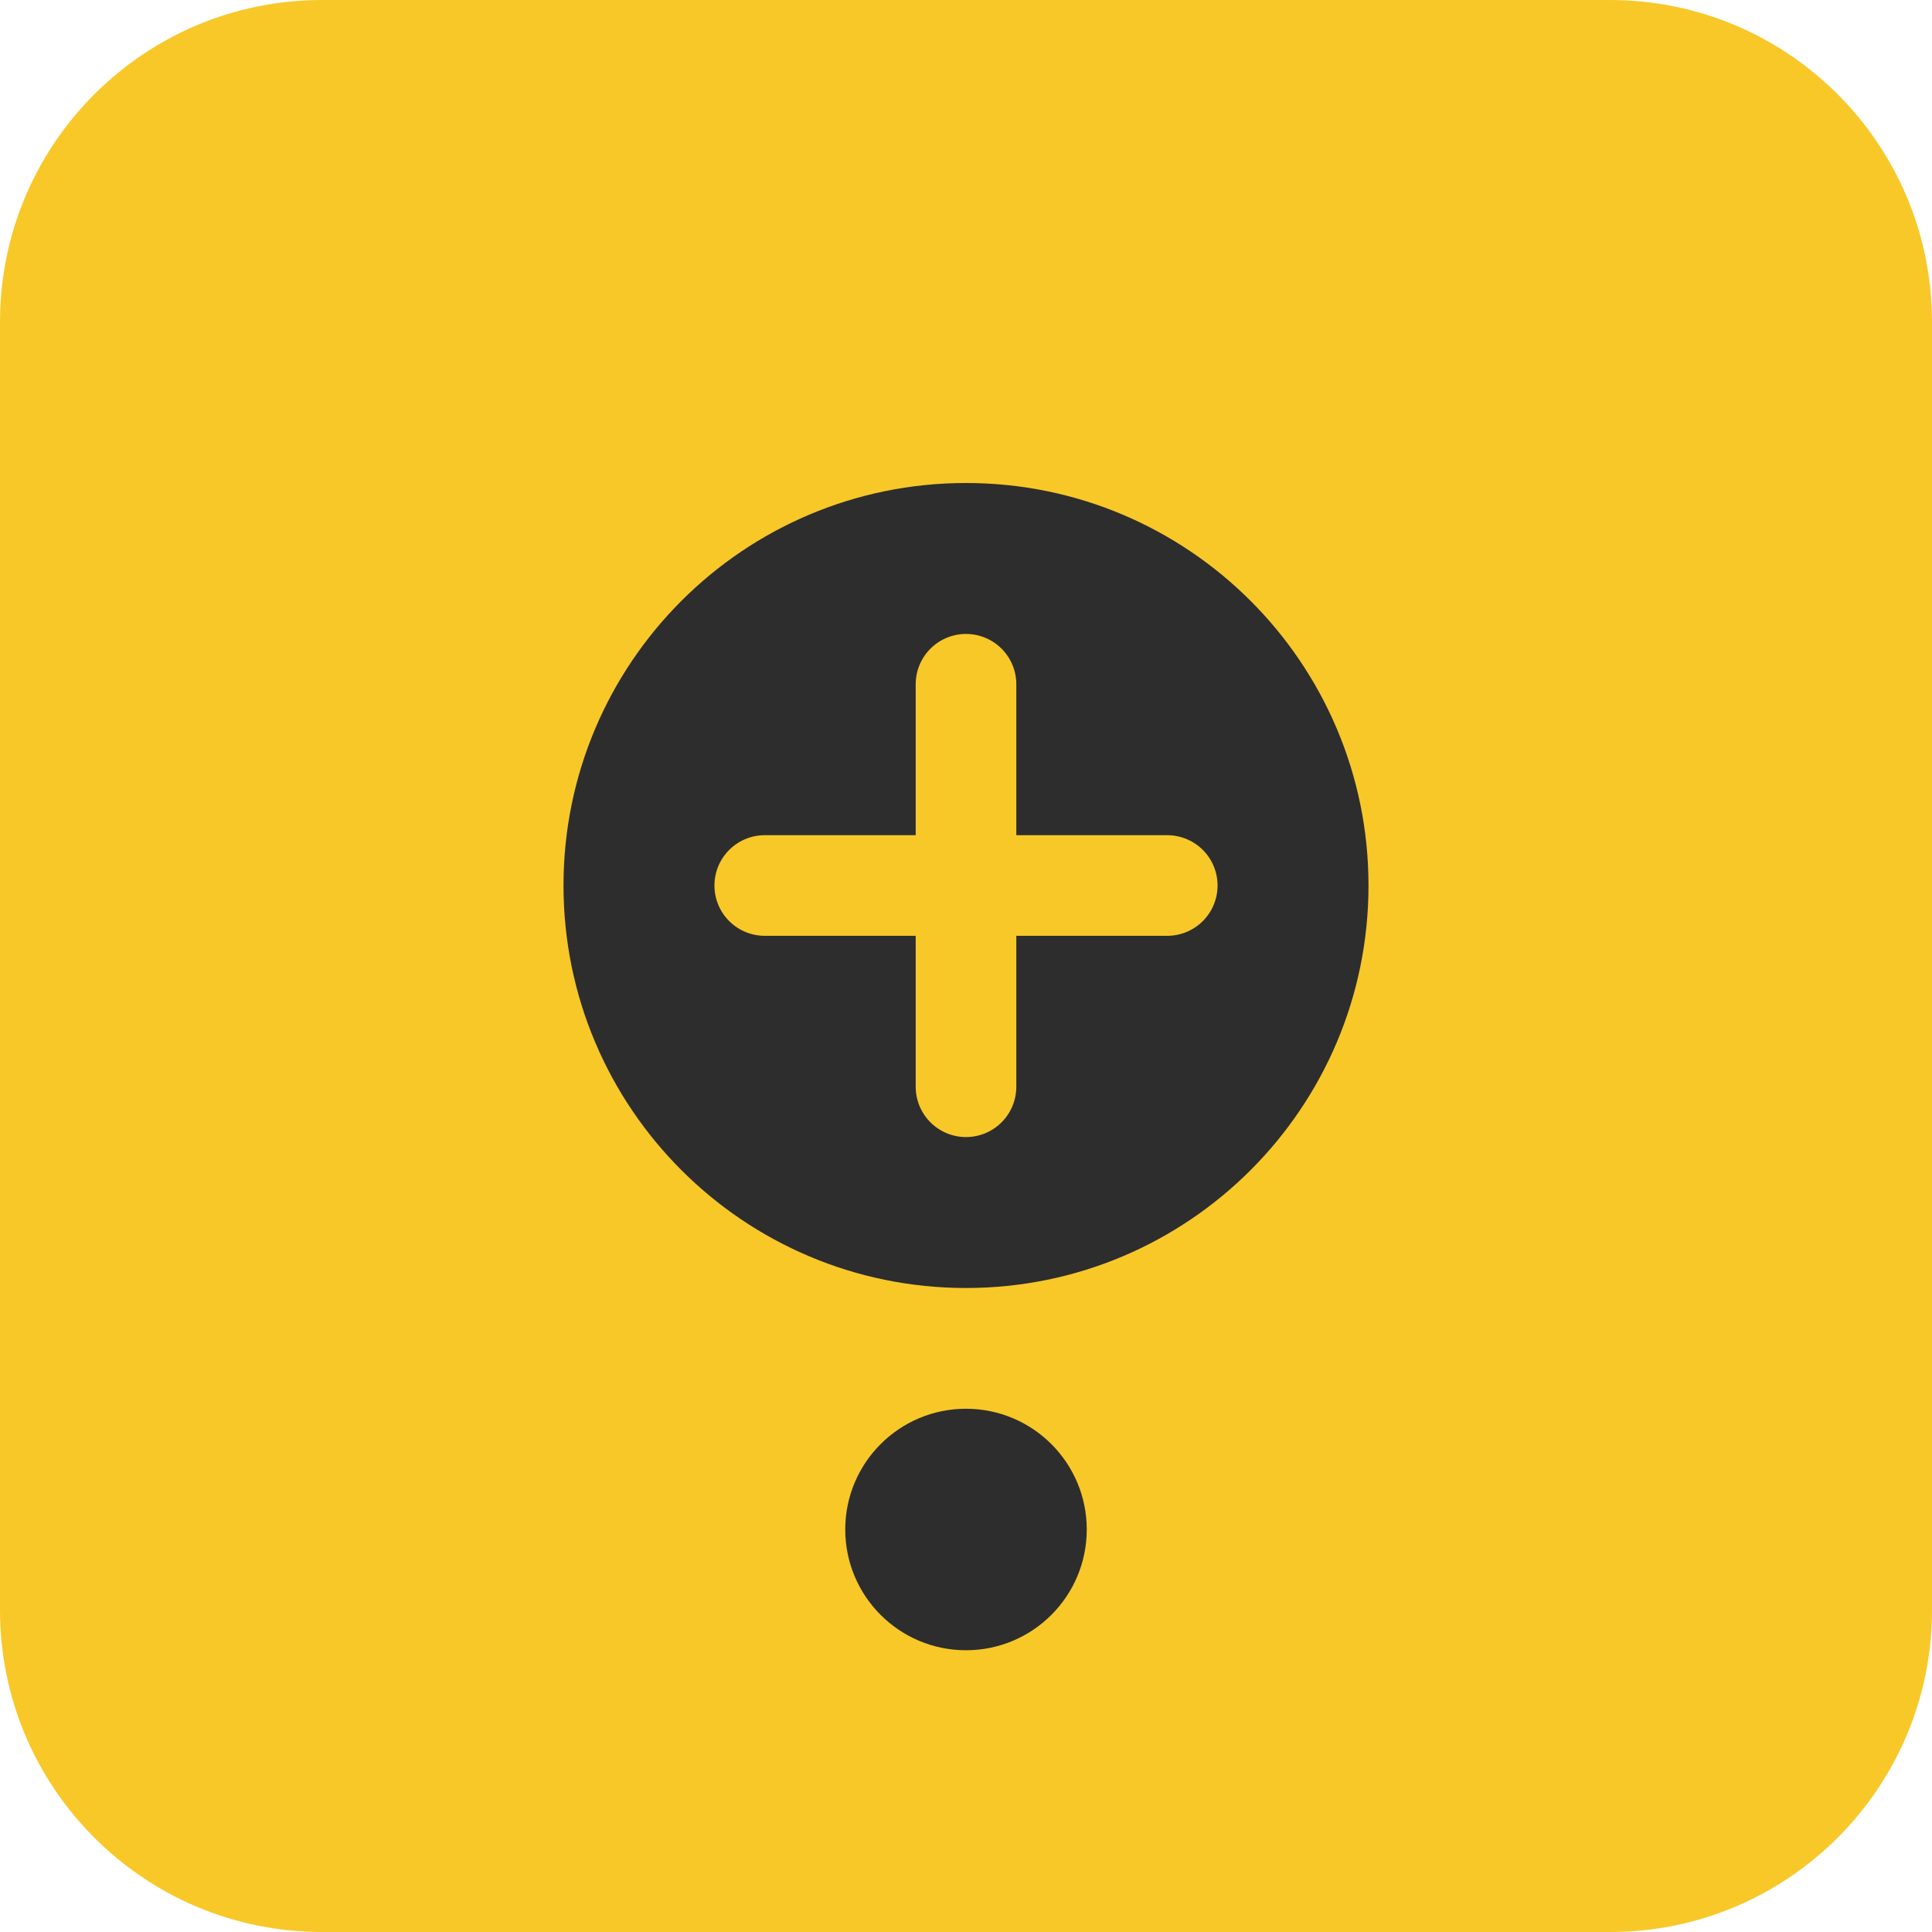
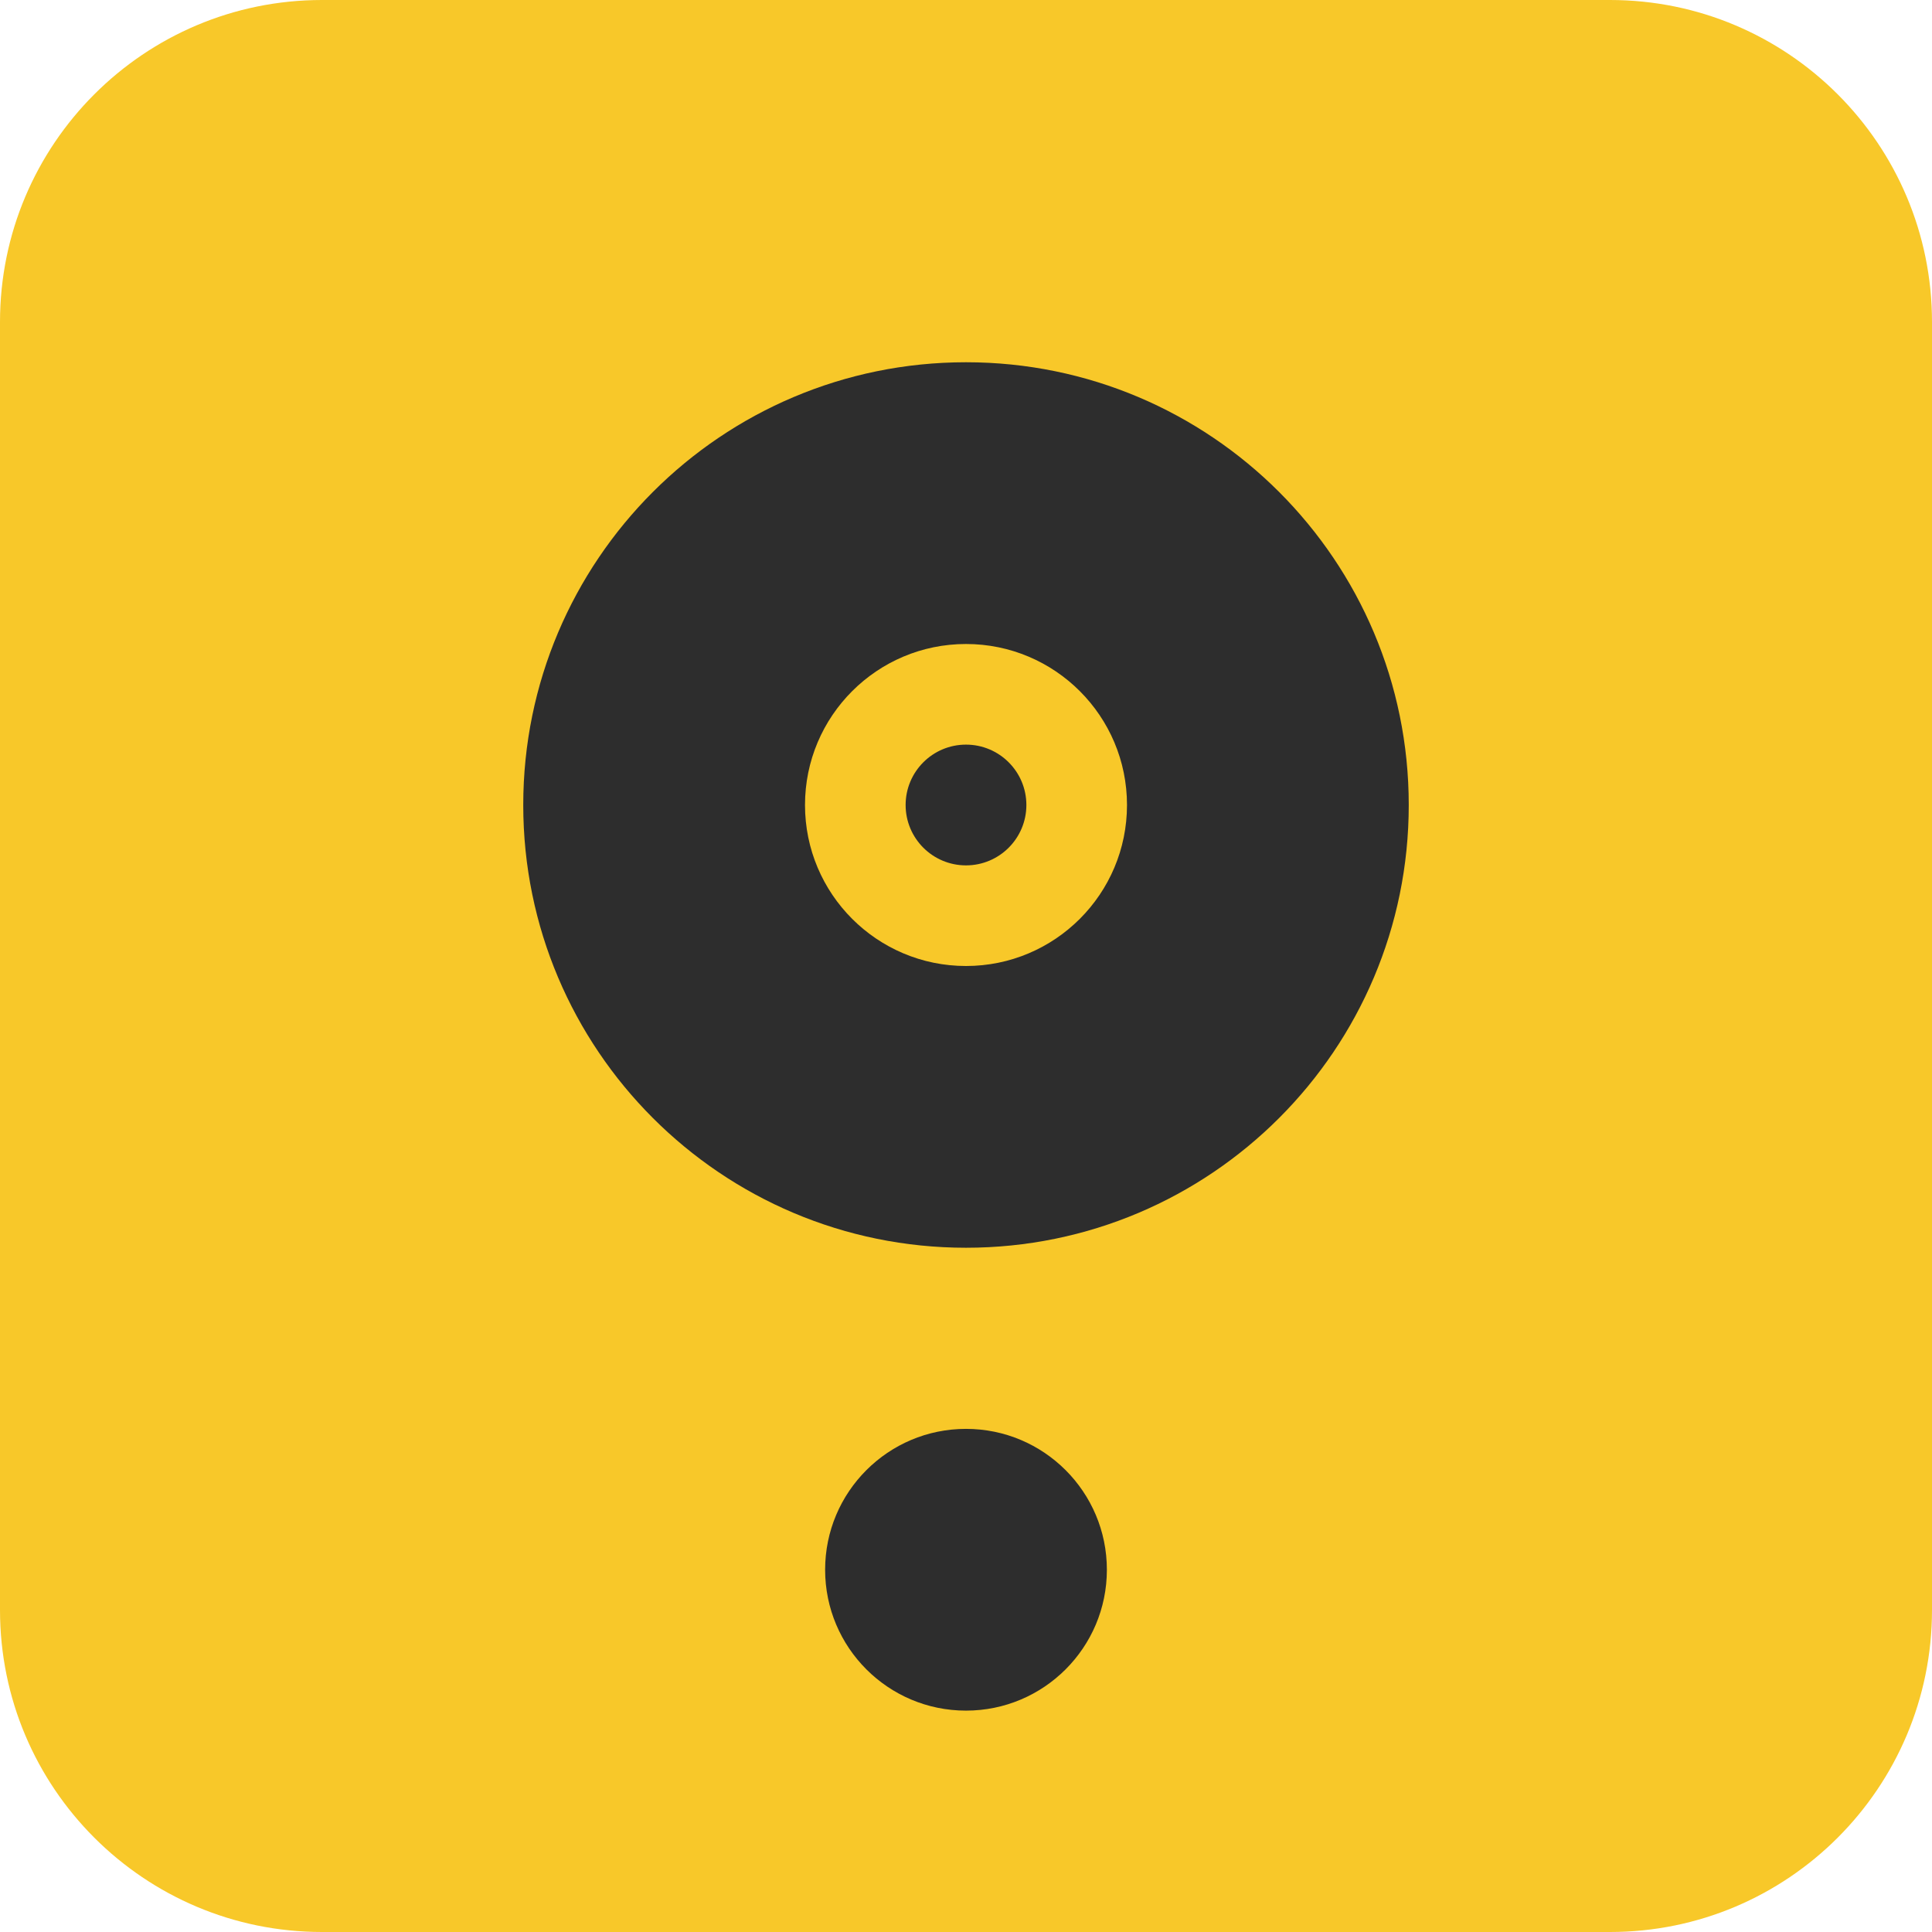
<svg xmlns="http://www.w3.org/2000/svg" viewBox="0 0 48 48" width="48" height="48">
  <rect width="48" height="48" rx="8" fill="#F8C829" />
-   <circle cx="24" cy="22" r="10" fill="#2D2D2D" />
-   <path d="M19 22h10M24 17v10" stroke="#F8C829" stroke-width="2.5" stroke-linecap="round" />
-   <circle cx="24" cy="38" r="3" fill="#2D2D2D" />
+   <circle cx="24" cy="20" r="11" fill="#2D2D2D" />
+   <circle cx="24" cy="20" r="4" fill="#F8C829" />
+   <circle cx="24" cy="20" r="1.5" fill="#2D2D2D" />
+   <circle cx="24" cy="39" r="3.5" fill="#2D2D2D" />
</svg>
